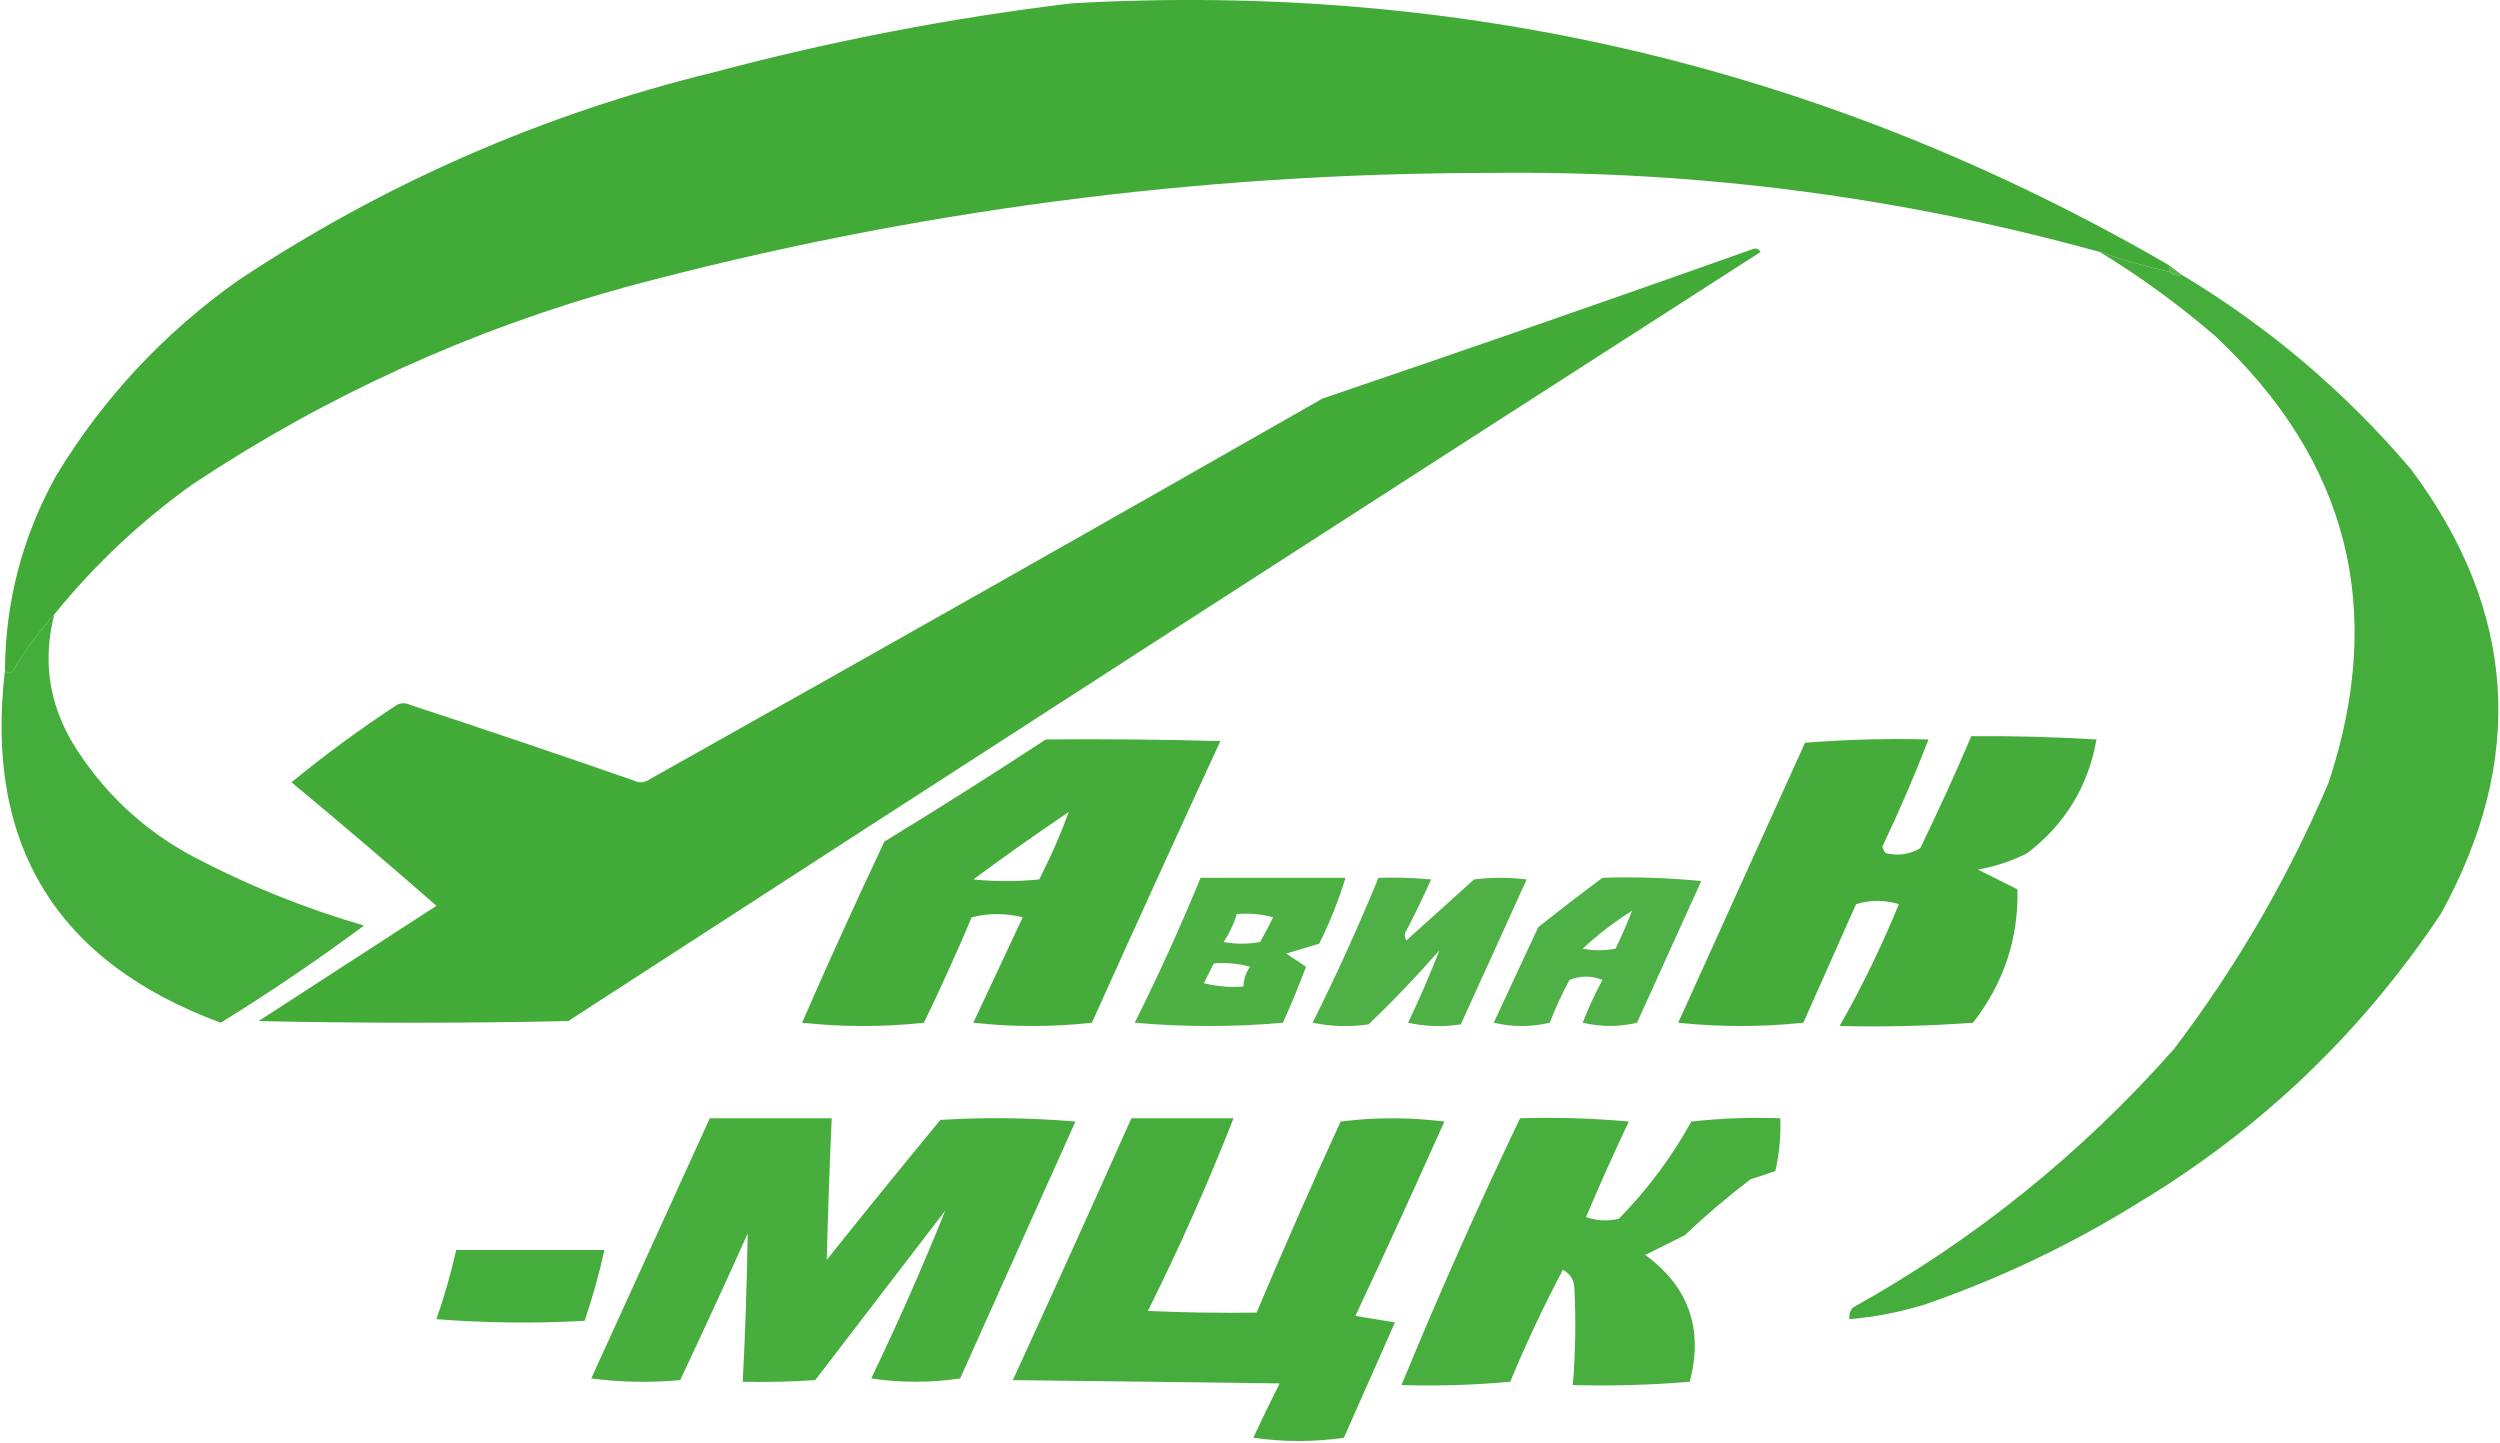
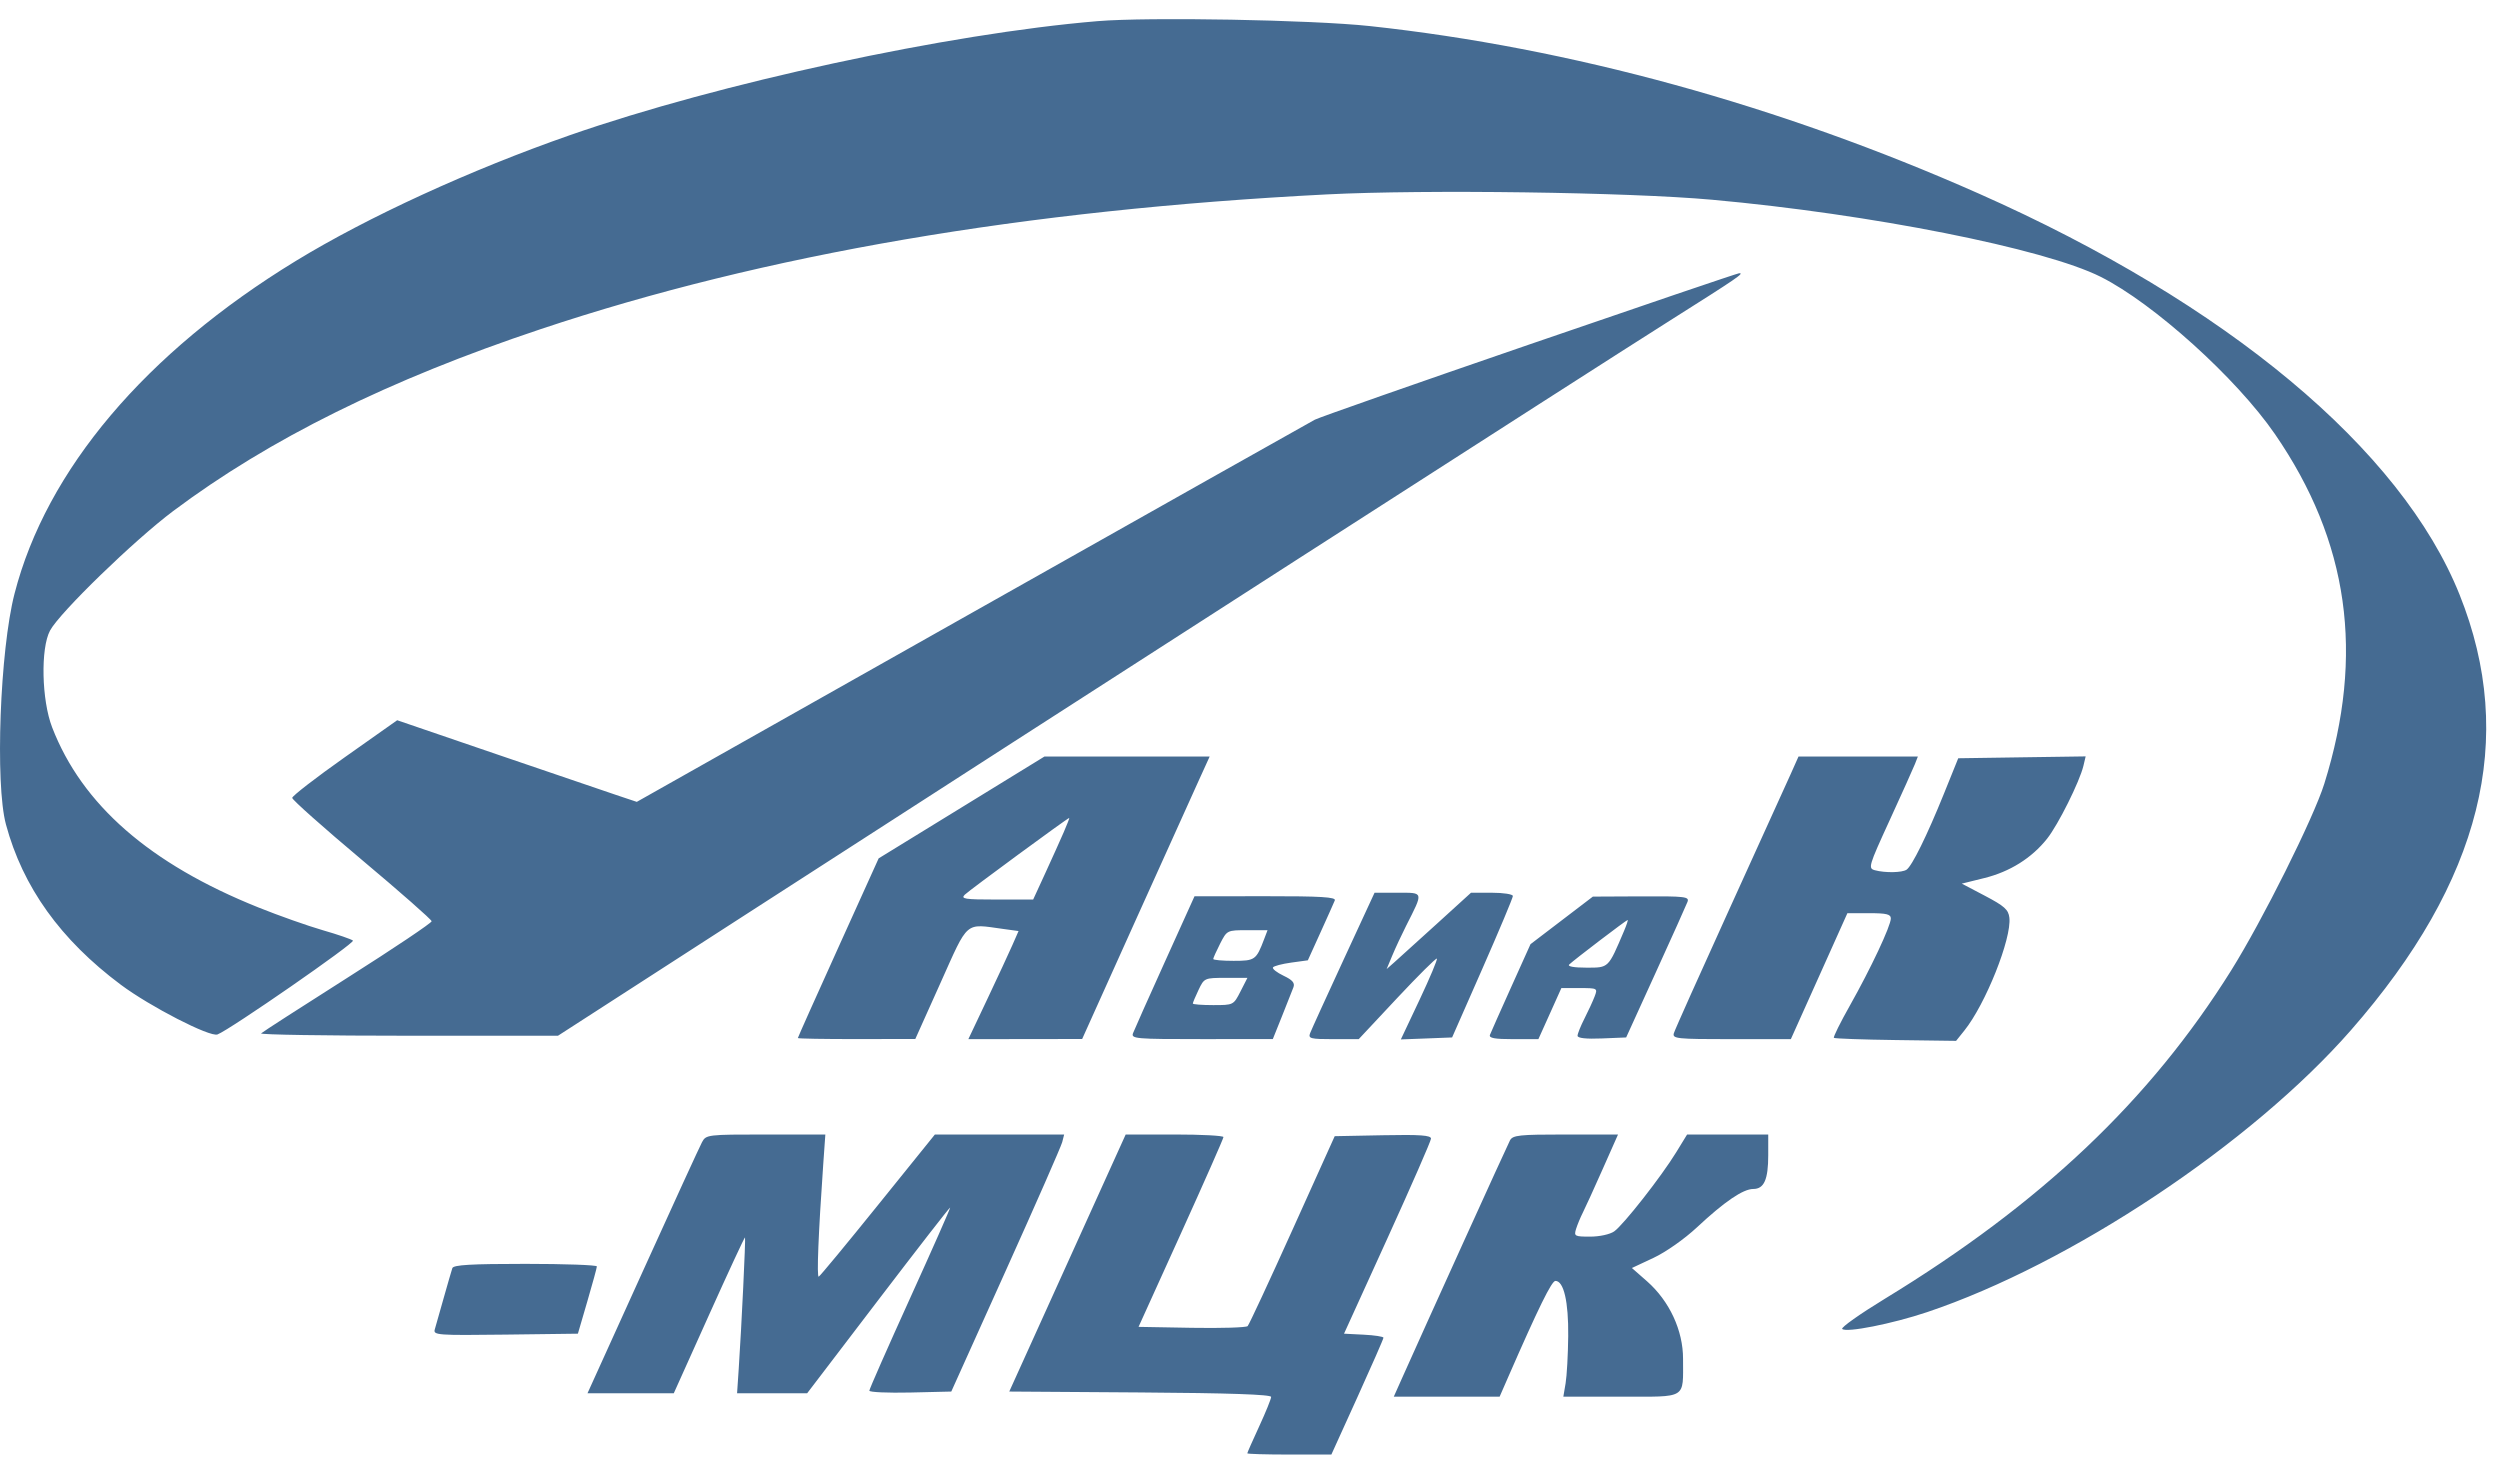
- <svg xmlns="http://www.w3.org/2000/svg" width="80" viewBox="0 0 759 438" fill="none">
-   <path opacity="0.974" fill-rule="evenodd" clip-rule="evenodd" d="M658.5 80.5C658.5 81.167 658.5 81.833 658.5 82.5C651.373 80.902 644.373 78.902 637.5 76.5C577.014 59.741 515.347 51.741 452.5 52.5C363.632 52.525 276.298 64.025 190.5 87C143.171 100.003 99.171 120.003 58.5 147C42.715 158.286 28.715 171.453 16.5 186.5C11.811 191.703 7.644 197.37 4 203.5C3.23 204.598 2.397 204.598 1.5 203.5C1.663 182.513 6.829 162.847 17 144.5C31.32 120.844 49.821 101.01 72.5 85C116.71 55.694 164.71 34.694 216.5 22C252.342 12.431 288.676 5.431 325.5 1C444.493 -5.668 555.493 20.832 658.5 80.5Z" fill="#3DA933" />
-   <path opacity="0.965" fill-rule="evenodd" clip-rule="evenodd" d="M532.5 75.5C533.376 75.369 534.043 75.702 534.5 76.5C413.663 154.084 292.997 231.917 172.5 310C141.167 310.667 109.833 310.667 78.5 310C96.5 298.333 114.5 286.667 132.5 275C117.955 262.283 103.289 249.783 88.5 237.5C98.722 229.119 109.388 221.286 120.5 214C121.833 213.333 123.167 213.333 124.5 214C147.241 221.469 169.908 229.136 192.5 237C193.833 237.667 195.167 237.667 196.5 237C264.996 198.586 333.329 159.92 401.5 121C445.377 106.098 489.044 90.931 532.5 75.5Z" fill="#3DA933" />
-   <path opacity="0.957" fill-rule="evenodd" clip-rule="evenodd" d="M637.5 76.5C644.373 78.902 651.373 80.902 658.5 82.5C659.568 83.434 660.901 83.768 662.5 83.5C688.831 99.322 711.997 118.988 732 142.5C764.024 185.447 767.024 230.447 741 277.5C716.984 313.517 686.484 342.684 649.5 365C629.019 377.74 607.352 388.073 584.5 396C576.991 398.335 569.324 399.835 561.5 400.5C561.33 399.178 561.663 398.011 562.5 397C599.386 376.465 631.886 350.298 660 318.5C678.976 293.565 694.643 266.565 707 237.5C724.401 184.939 712.901 139.772 672.5 102C661.475 92.5 649.808 84 637.5 76.5Z" fill="#3DA933" />
-   <path opacity="0.847" fill-rule="evenodd" clip-rule="evenodd" d="M658.5 80.5C659.872 81.512 661.205 82.512 662.5 83.5C660.901 83.768 659.568 83.434 658.5 82.5C658.5 81.833 658.5 81.167 658.5 80.5Z" fill="#3DA933" />
-   <path opacity="0.956" fill-rule="evenodd" clip-rule="evenodd" d="M16.5 186.5C12.941 200.214 14.774 213.214 22 225.5C31.061 240.281 43.228 251.781 58.501 260C75.171 268.776 92.504 275.776 110.501 281C96.416 291.458 81.916 301.291 67.001 310.5C17.116 292.073 -4.717 256.406 1.5 203.5C2.397 204.598 3.231 204.598 4 203.5C7.644 197.37 11.811 191.703 16.5 186.5Z" fill="#3DA933" />
-   <path opacity="0.958" fill-rule="evenodd" clip-rule="evenodd" d="M598.5 223.5C611.181 223.405 623.848 223.739 636.5 224.5C633.965 238.74 626.965 250.24 615.5 259C610.754 261.416 605.754 263.083 600.5 264C604.535 266.007 608.535 268.007 612.5 270C612.841 284.979 608.341 298.479 599 310.5C585.579 311.49 572.079 311.823 558.5 311.5C565.252 299.66 571.252 287.326 576.5 274.5C572.167 273.167 567.833 273.167 563.5 274.5C558.167 286.5 552.833 298.5 547.5 310.5C534.833 311.833 522.167 311.833 509.5 310.5C522.333 282.167 535.167 253.833 548 225.5C560.42 224.511 572.92 224.178 585.5 224.5C581.265 235.476 576.598 246.309 571.5 257C571.645 257.772 571.978 258.439 572.5 259C576.244 259.929 579.744 259.429 583 257.5C588.482 246.181 593.649 234.848 598.5 223.5Z" fill="#3DA933" />
-   <path opacity="0.958" fill-rule="evenodd" clip-rule="evenodd" d="M317.5 224.5C335.17 224.333 352.836 224.5 370.5 225C357.371 253.425 344.371 281.925 331.5 310.5C319.5 311.833 307.5 311.833 295.5 310.5C300.5 299.833 305.5 289.167 310.5 278.5C305.281 277.196 300.114 277.196 295 278.5C290.441 289.286 285.607 299.952 280.5 310.5C268.167 311.833 255.833 311.833 243.5 310.5C251.559 292.048 259.893 273.714 268.5 255.5C285.067 245.392 301.4 235.059 317.5 224.5ZM324.5 246.5C321.916 253.503 318.916 260.336 315.5 267C308.833 267.667 302.167 267.667 295.5 267C305.064 259.922 314.731 253.089 324.5 246.5Z" fill="#3DA933" />
-   <path opacity="0.92" fill-rule="evenodd" clip-rule="evenodd" d="M364.5 266.5C379.167 266.5 393.833 266.5 408.5 266.5C406.406 273.36 403.74 280.027 400.5 286.5C397.167 287.5 393.833 288.5 390.5 289.5C392.5 290.833 394.5 292.167 396.5 293.5C394.362 299.247 392.029 304.914 389.5 310.5C374.5 311.833 359.5 311.833 344.5 310.5C351.727 296.05 358.393 281.383 364.5 266.5ZM375.5 277.5C379.226 277.177 382.893 277.511 386.5 278.5C385.294 281.079 383.961 283.579 382.5 286C378.833 286.667 375.167 286.667 371.5 286C373.249 283.337 374.582 280.503 375.5 277.5ZM368.5 292.5C372.226 292.177 375.893 292.511 379.5 293.5C378.253 295.323 377.586 297.323 377.5 299.5C373.445 299.824 369.445 299.491 365.5 298.5C366.513 296.473 367.513 294.473 368.5 292.5Z" fill="#3DA933" />
-   <path opacity="0.914" fill-rule="evenodd" clip-rule="evenodd" d="M418.5 266.5C423.844 266.334 429.177 266.501 434.5 267C432.144 272.212 429.644 277.379 427 282.5C426.333 283.5 426.333 284.5 427 285.5C433.833 279.333 440.667 273.167 447.5 267C452.833 266.333 458.167 266.333 463.5 267C456.833 281.667 450.167 296.333 443.5 311C438.136 311.829 432.802 311.663 427.5 310.5C431.006 303.172 434.172 295.838 437 288.5C430.198 296.303 423.031 303.803 415.5 311C409.804 311.83 404.137 311.663 398.5 310.5C405.727 296.05 412.393 281.383 418.5 266.5Z" fill="#3DA933" />
-   <path opacity="0.908" fill-rule="evenodd" clip-rule="evenodd" d="M486.5 266.5C496.522 266.168 506.522 266.501 516.5 267.5C510 281.833 503.5 296.167 497 310.5C491.554 311.806 486.054 311.806 480.5 310.5C482.226 306.047 484.226 301.714 486.5 297.5C483.167 296.167 479.833 296.167 476.5 297.5C474.226 301.714 472.226 306.047 470.5 310.5C464.833 311.833 459.167 311.833 453.5 310.5C458 300.833 462.5 291.167 467 281.5C473.479 276.359 479.979 271.359 486.5 266.5ZM495.5 276.5C493.974 280.385 492.308 284.219 490.5 288C487.167 288.667 483.833 288.667 480.5 288C485.17 283.673 490.17 279.84 495.5 276.5Z" fill="#3DA933" />
-   <path opacity="0.946" fill-rule="evenodd" clip-rule="evenodd" d="M215.5 339.5C227.833 339.5 240.167 339.5 252.5 339.5C251.874 353.844 251.374 368.178 251 382.5C262.38 368.242 273.88 354.075 285.5 340C299.179 339.167 312.846 339.334 326.5 340.5C314.833 366.5 303.167 392.5 291.5 418.5C282.5 419.833 273.5 419.833 264.5 418.5C272.612 401.623 280.112 384.623 287 367.5C273.833 384.667 260.667 401.833 247.5 419C240.174 419.5 232.841 419.666 225.5 419.5C226.264 404.496 226.764 389.496 227 374.5C220.295 389.408 213.462 404.242 206.5 419C197.482 419.832 188.482 419.665 179.5 418.5C191.507 392.137 203.507 365.804 215.5 339.5Z" fill="#3DA933" />
-   <path opacity="0.951" fill-rule="evenodd" clip-rule="evenodd" d="M343.5 339.5C353.833 339.5 364.167 339.5 374.5 339.5C366.712 359.356 358.045 378.856 348.5 398C359.495 398.5 370.495 398.667 381.5 398.5C389.707 379.082 398.207 359.748 407 340.5C417.439 339.181 427.939 339.181 438.5 340.5C429.694 360.251 420.694 379.918 411.5 399.5C415.5 400.167 419.5 400.833 423.5 401.5C418.333 413.167 413.167 424.833 408 436.5C398.893 437.817 389.727 437.817 380.5 436.5C383.074 430.939 385.741 425.439 388.5 420C361.5 419.667 334.5 419.333 307.5 419C319.643 392.549 331.643 366.049 343.5 339.5Z" fill="#3DA933" />
-   <path opacity="0.945" fill-rule="evenodd" clip-rule="evenodd" d="M461.5 339.5C472.52 339.168 483.52 339.501 494.5 340.5C489.973 350.083 485.639 359.75 481.5 369.5C484.784 370.657 488.118 370.824 491.5 370C500.181 361.155 507.515 351.322 513.5 340.5C522.475 339.502 531.475 339.168 540.5 339.5C540.691 344.899 540.191 350.233 539 355.5C536.553 356.406 534.053 357.239 531.5 358C524.54 363.292 517.873 368.958 511.5 375C507.469 377.016 503.469 379.016 499.5 381C512.729 390.684 517.229 403.517 513 419.5C501.247 420.488 489.414 420.821 477.5 420.5C478.315 410.843 478.482 401.176 478 391.5C477.995 388.771 476.829 386.771 474.5 385.5C468.637 396.561 463.303 407.894 458.5 419.5C447.52 420.499 436.52 420.832 425.5 420.5C436.722 393.174 448.722 366.174 461.5 339.5Z" fill="#3DA933" />
-   <path opacity="0.957" fill-rule="evenodd" clip-rule="evenodd" d="M138.5 379.5C153.5 379.5 168.5 379.5 183.5 379.5C181.887 386.787 179.887 393.953 177.5 401C162.489 401.833 147.489 401.666 132.5 400.5C134.91 393.605 136.91 386.605 138.5 379.5Z" fill="#3DA933" />
+ <svg xmlns="http://www.w3.org/2000/svg" width="95" height="56" viewBox="0 0 95 56" fill="none">
+   <path fill-rule="evenodd" clip-rule="evenodd" d="M41.706 0.804C36.031 1.277 27.323 3.159 21.649 5.139C17.878 6.455 13.974 8.247 11.244 9.914C5.527 13.405 1.762 17.858 0.552 22.56C-0.002 24.709 -0.19 29.785 0.226 31.329C0.867 33.709 2.3 35.709 4.59 37.419C5.701 38.249 7.977 39.419 8.265 39.309C8.746 39.124 13.507 35.824 13.412 35.742C13.352 35.69 12.838 35.513 12.269 35.349C11.7 35.185 10.596 34.795 9.817 34.482C5.69 32.826 3.117 30.579 1.982 27.641C1.581 26.604 1.538 24.642 1.901 23.962C2.263 23.282 5.105 20.525 6.581 19.42C10.246 16.676 14.784 14.43 20.549 12.506C29.06 9.665 38.941 7.973 50.427 7.387C54.164 7.197 61.891 7.304 65.058 7.59C71.085 8.135 77.683 9.443 79.828 10.52C81.835 11.528 84.984 14.37 86.446 16.493C89.255 20.573 89.861 24.867 88.323 29.784C87.918 31.079 85.973 34.977 84.784 36.878C81.697 41.814 77.561 45.734 71.621 49.355C70.677 49.931 69.949 50.446 70.004 50.5C70.157 50.651 71.909 50.304 73.227 49.862C78.689 48.029 85.559 43.46 89.334 39.149C94.3 33.477 95.652 28.062 93.465 22.6C91.25 17.068 84.619 11.536 75.196 7.357C67.631 4.003 59.666 1.812 52.055 0.991C49.851 0.754 43.653 0.641 41.706 0.804ZM58.115 13.09C53.798 14.574 50.13 15.861 49.964 15.948C49.797 16.036 43.932 19.339 36.929 23.289L24.198 30.471L23.409 30.207C22.975 30.062 20.926 29.364 18.856 28.656L15.093 27.369L13.099 28.777C12.002 29.552 11.104 30.246 11.104 30.32C11.104 30.393 12.295 31.452 13.75 32.674C15.205 33.895 16.399 34.945 16.402 35.007C16.406 35.069 14.97 36.033 13.21 37.149C11.451 38.265 9.971 39.219 9.922 39.269C9.872 39.318 12.39 39.358 15.517 39.358H21.203L28.445 34.684C40.244 27.068 60.723 13.906 63.441 12.192C66.023 10.562 66.303 10.371 66.087 10.383C66.019 10.387 62.432 11.605 58.115 13.09ZM36.538 30.684L33.389 32.618L31.854 36.011C31.009 37.877 30.318 39.422 30.318 39.446C30.318 39.469 31.322 39.486 32.55 39.485L34.782 39.481L35.739 37.35C36.813 34.957 36.65 35.098 38.116 35.299L38.705 35.38L38.471 35.913C38.342 36.207 37.913 37.131 37.517 37.968L36.797 39.488L38.959 39.485L41.122 39.482L43.117 35.053C44.214 32.618 45.305 30.203 45.54 29.687L45.967 28.749H42.827H39.688L36.538 30.684ZM68.04 29.428C67.873 29.802 66.822 32.116 65.705 34.571C64.588 37.026 63.643 39.137 63.607 39.261C63.545 39.471 63.708 39.488 65.796 39.488H68.052L69.127 37.094L70.201 34.701H71.026C71.688 34.701 71.851 34.74 71.851 34.903C71.851 35.184 71.093 36.796 70.299 38.205C69.933 38.854 69.658 39.408 69.688 39.438C69.717 39.467 70.773 39.505 72.036 39.522L74.331 39.553L74.643 39.164C75.448 38.165 76.447 35.662 76.356 34.872C76.321 34.567 76.168 34.43 75.431 34.042L74.548 33.578L75.401 33.367C76.375 33.127 77.207 32.606 77.789 31.871C78.213 31.336 79.025 29.706 79.17 29.102L79.255 28.743L76.834 28.778L74.413 28.814L73.865 30.172C73.228 31.748 72.655 32.913 72.448 33.049C72.275 33.163 71.636 33.174 71.249 33.07C70.981 32.998 71.002 32.925 71.81 31.163C72.272 30.155 72.702 29.2 72.765 29.04L72.879 28.749H70.611H68.343L68.04 29.428ZM40.42 31.628C40.289 31.93 39.974 32.629 39.721 33.18L39.26 34.183H37.867C36.653 34.183 36.498 34.159 36.663 33.997C36.833 33.83 40.564 31.088 40.632 31.081C40.647 31.079 40.552 31.325 40.42 31.628ZM51.051 36.48C50.402 37.885 49.831 39.137 49.784 39.261C49.707 39.465 49.798 39.488 50.665 39.488H51.631L53.089 37.93C53.891 37.074 54.571 36.397 54.601 36.427C54.631 36.457 54.335 37.16 53.944 37.99L53.232 39.498L54.206 39.461L55.18 39.423L56.335 36.799C56.97 35.355 57.489 34.118 57.489 34.049C57.489 33.98 57.131 33.924 56.693 33.924H55.898L54.591 35.113C53.872 35.767 53.151 36.42 52.988 36.564L52.692 36.825L52.906 36.312C53.023 36.031 53.261 35.52 53.434 35.178C54.097 33.868 54.111 33.924 53.111 33.924H52.233L51.051 36.48ZM44.266 36.547C43.647 37.915 43.102 39.137 43.055 39.261C42.976 39.472 43.152 39.488 45.669 39.486L48.367 39.485L48.717 38.613C48.91 38.133 49.105 37.641 49.15 37.518C49.212 37.352 49.117 37.24 48.773 37.077C48.52 36.956 48.34 36.814 48.373 36.761C48.406 36.709 48.717 36.627 49.065 36.579L49.698 36.492L50.178 35.434C50.442 34.853 50.687 34.304 50.723 34.215C50.774 34.089 50.198 34.054 48.09 34.056L45.391 34.059L44.266 36.547ZM59.344 34.975L58.159 35.879L57.421 37.518C57.015 38.42 56.654 39.231 56.619 39.322C56.571 39.447 56.788 39.488 57.507 39.488L58.459 39.487L58.896 38.517L59.332 37.547H60.025C60.707 37.547 60.715 37.552 60.596 37.866C60.529 38.041 60.356 38.418 60.211 38.702C60.066 38.986 59.947 39.282 59.947 39.359C59.947 39.45 60.27 39.486 60.87 39.461L61.794 39.423L62.917 36.958C63.535 35.602 64.078 34.394 64.124 34.273C64.201 34.073 64.049 34.054 62.369 34.062L60.529 34.071L59.344 34.975ZM61.712 35.38C61.106 36.804 61.14 36.771 60.286 36.771C59.807 36.771 59.555 36.725 59.63 36.651C59.805 36.481 61.803 34.959 61.851 34.959C61.873 34.959 61.811 35.148 61.712 35.38ZM48.04 35.68C47.736 36.481 47.692 36.512 46.875 36.512C46.45 36.512 46.103 36.48 46.103 36.442C46.103 36.404 46.221 36.142 46.364 35.86C46.625 35.35 46.629 35.347 47.396 35.347H48.167L48.04 35.68ZM47.138 37.676C46.874 38.193 46.873 38.194 46.1 38.194C45.675 38.194 45.327 38.167 45.327 38.134C45.327 38.1 45.425 37.868 45.545 37.616C45.76 37.164 45.772 37.159 46.583 37.159H47.402L47.138 37.676ZM26.677 43.402C26.591 43.562 25.576 45.774 24.423 48.318L22.325 52.944H23.965H25.604L26.944 49.965C27.681 48.326 28.296 47.002 28.311 47.021C28.339 47.059 28.179 50.4 28.072 52.006L28.009 52.944H29.341H30.672L33.374 49.402C34.86 47.455 36.089 45.872 36.106 45.886C36.123 45.899 35.439 47.447 34.586 49.325C33.733 51.204 33.035 52.788 33.035 52.846C33.035 52.904 33.736 52.935 34.592 52.916L36.149 52.879L38.219 48.286C39.358 45.76 40.323 43.562 40.364 43.402L40.438 43.111H37.982H35.526L33.361 45.795C32.171 47.272 31.159 48.495 31.112 48.513C31.032 48.544 31.099 46.867 31.283 44.243L31.363 43.111H29.098C26.883 43.111 26.83 43.117 26.677 43.402ZM40.564 47.995L38.352 52.879L43.328 52.913C46.706 52.936 48.303 52.991 48.303 53.083C48.303 53.158 48.099 53.661 47.85 54.2C47.601 54.739 47.397 55.201 47.397 55.226C47.397 55.252 48.116 55.273 48.995 55.273H50.592L51.582 53.092C52.127 51.892 52.572 50.876 52.572 50.833C52.572 50.791 52.235 50.739 51.822 50.718L51.073 50.68L52.722 47.057C53.629 45.064 54.374 43.36 54.378 43.269C54.382 43.141 53.973 43.111 52.552 43.139L50.719 43.175L49.114 46.733C48.231 48.69 47.465 50.337 47.411 50.392C47.357 50.447 46.402 50.476 45.289 50.457L43.265 50.421L44.878 46.864C45.765 44.907 46.491 43.263 46.491 43.209C46.491 43.155 45.655 43.111 44.633 43.111H42.776L40.564 47.995ZM57.378 43.337C57.273 43.534 54.098 50.529 53.267 52.394L52.964 53.073H54.975H56.986L57.311 52.329C58.458 49.703 58.963 48.674 59.106 48.674C59.423 48.674 59.606 49.464 59.592 50.772C59.585 51.478 59.54 52.285 59.493 52.564L59.407 53.073H61.603C64.135 53.073 63.953 53.184 63.956 51.638C63.959 50.56 63.439 49.44 62.589 48.691L62.012 48.184L62.831 47.8C63.299 47.581 64.009 47.082 64.484 46.639C65.529 45.663 66.237 45.181 66.624 45.181C67.035 45.181 67.193 44.824 67.193 43.895V43.111H65.651H64.11L63.694 43.79C63.13 44.71 61.69 46.547 61.339 46.793C61.177 46.906 60.782 46.992 60.427 46.992C59.837 46.992 59.806 46.975 59.89 46.701C59.94 46.541 60.055 46.263 60.146 46.083C60.237 45.904 60.576 45.161 60.898 44.434L61.485 43.111H59.492C57.725 43.111 57.484 43.136 57.378 43.337ZM17.189 48.189C17.159 48.278 17.012 48.787 16.861 49.321C16.71 49.855 16.557 50.395 16.521 50.52C16.459 50.735 16.626 50.747 19.207 50.715L21.96 50.68L22.319 49.45C22.517 48.774 22.68 48.178 22.681 48.124C22.683 48.071 21.46 48.027 19.963 48.027C17.901 48.027 17.229 48.066 17.189 48.189Z" fill="#456B92" />
</svg>
